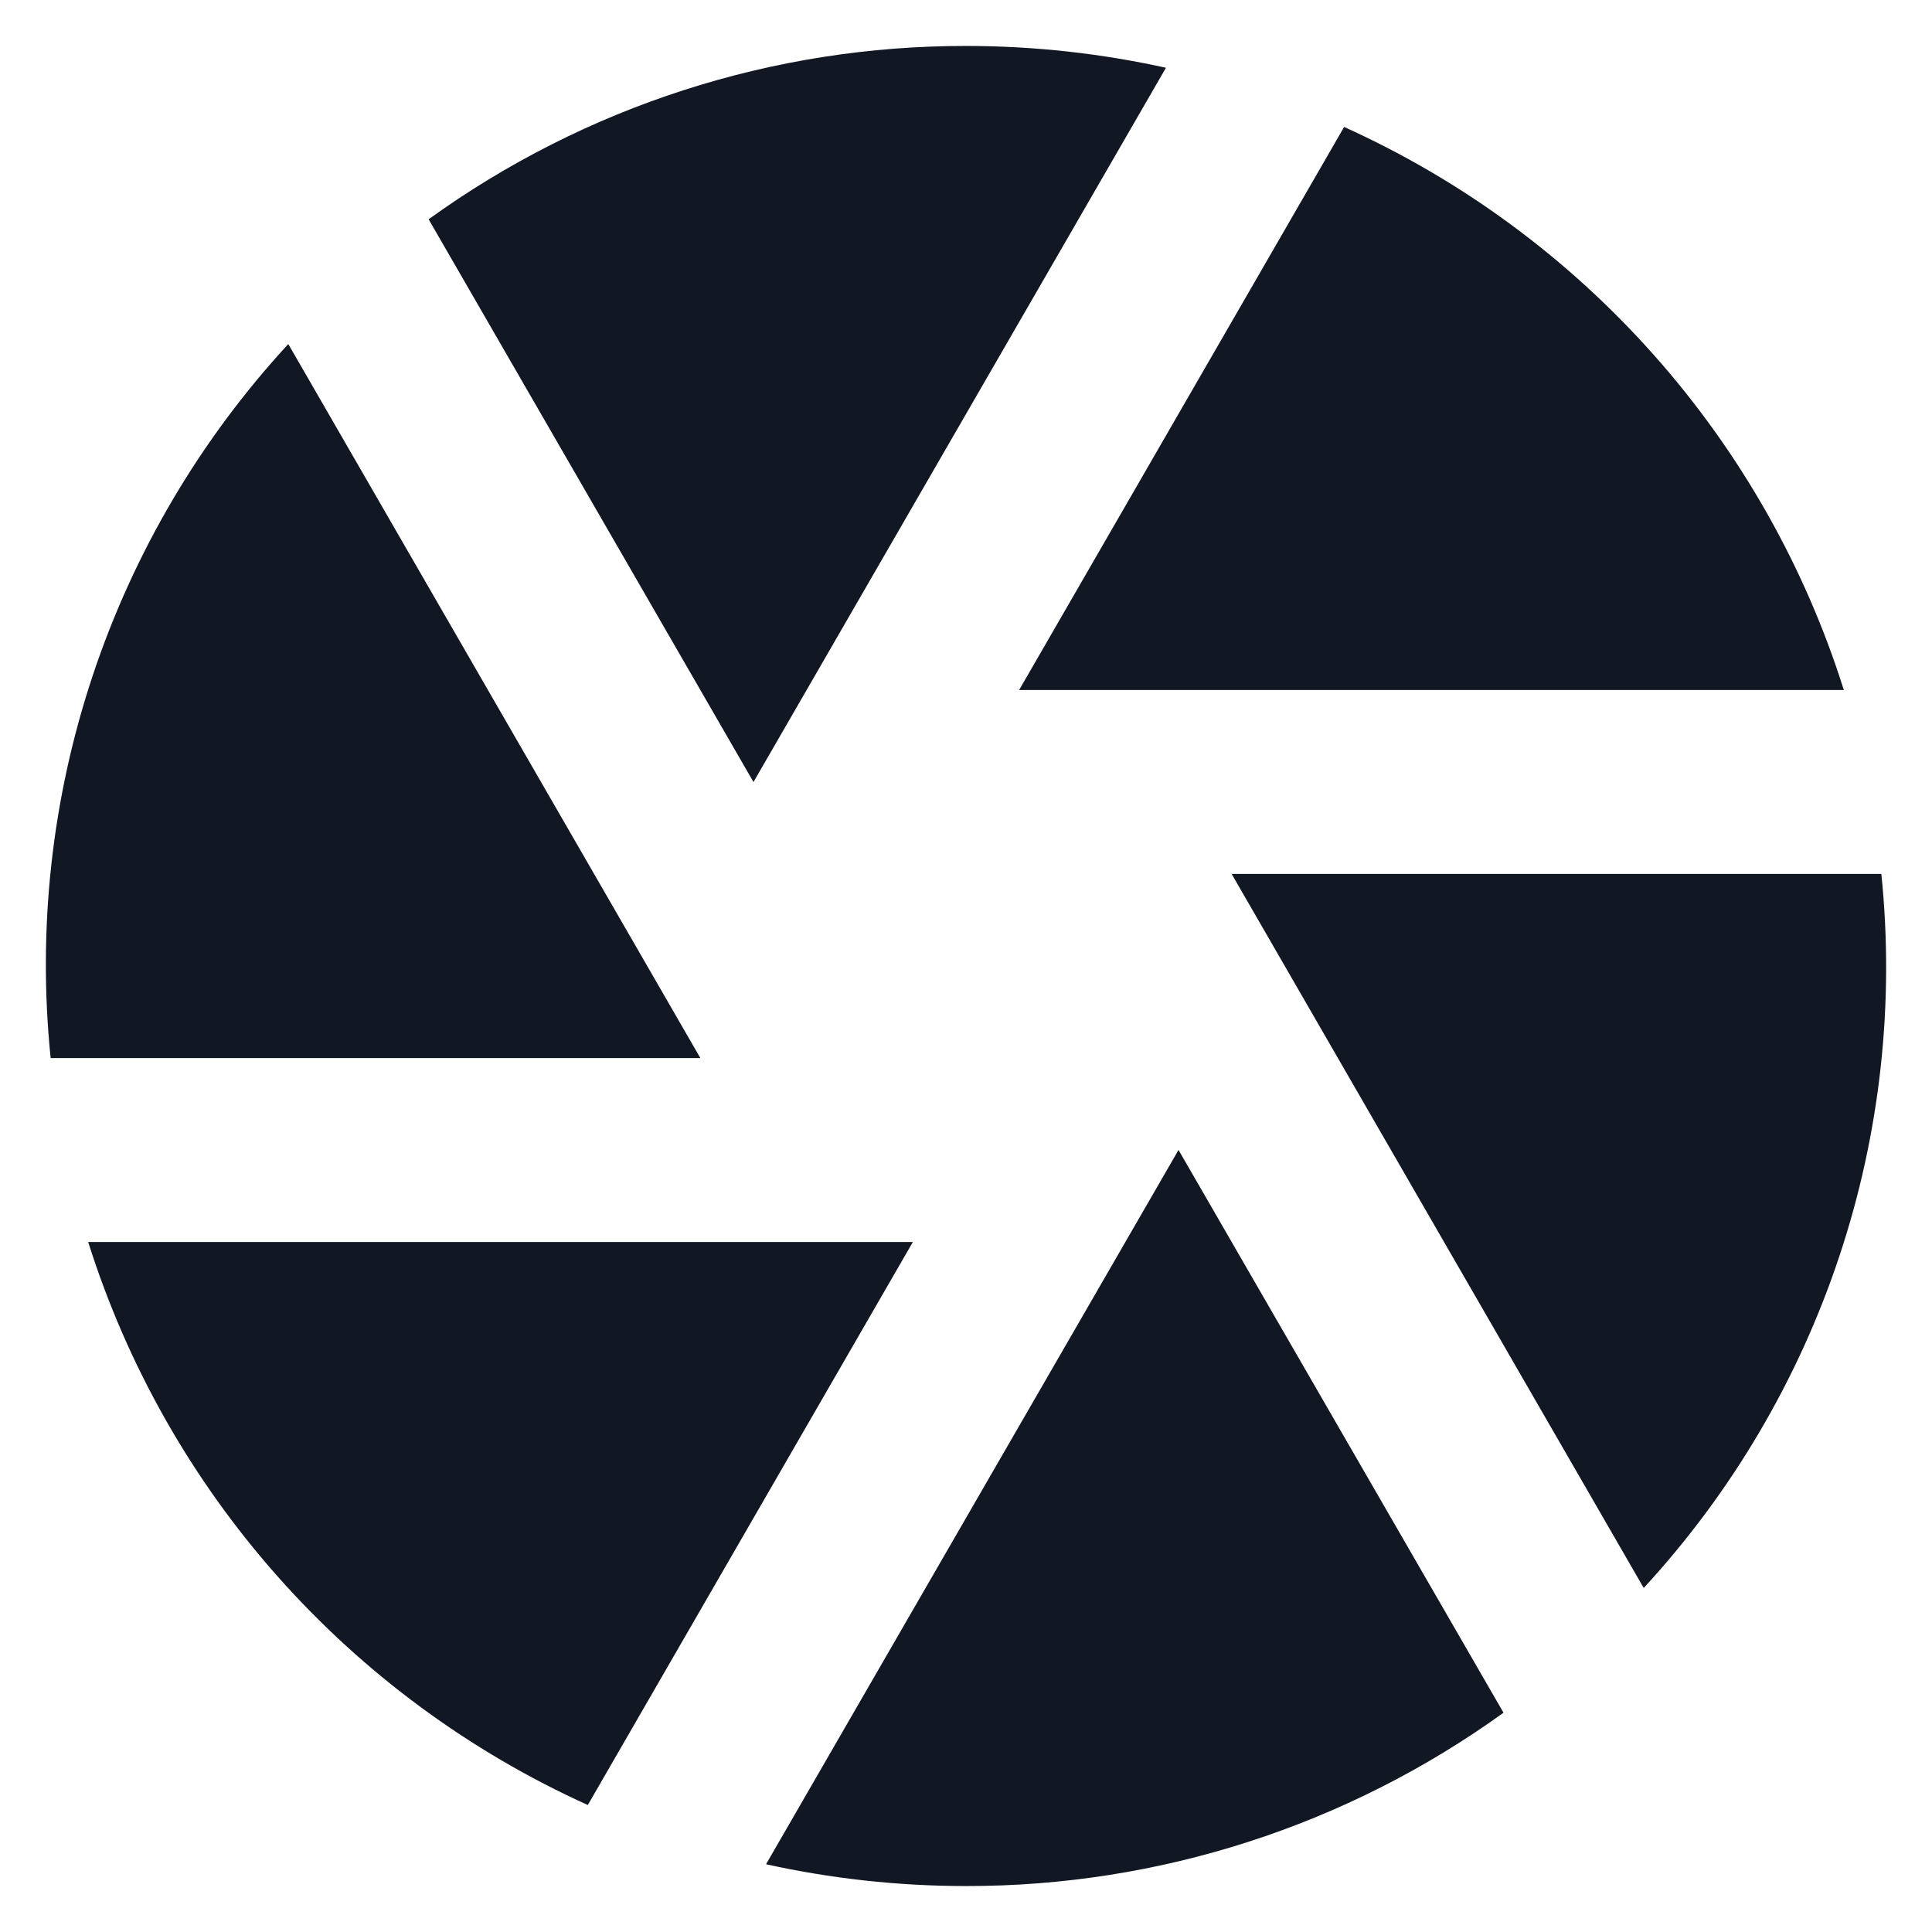
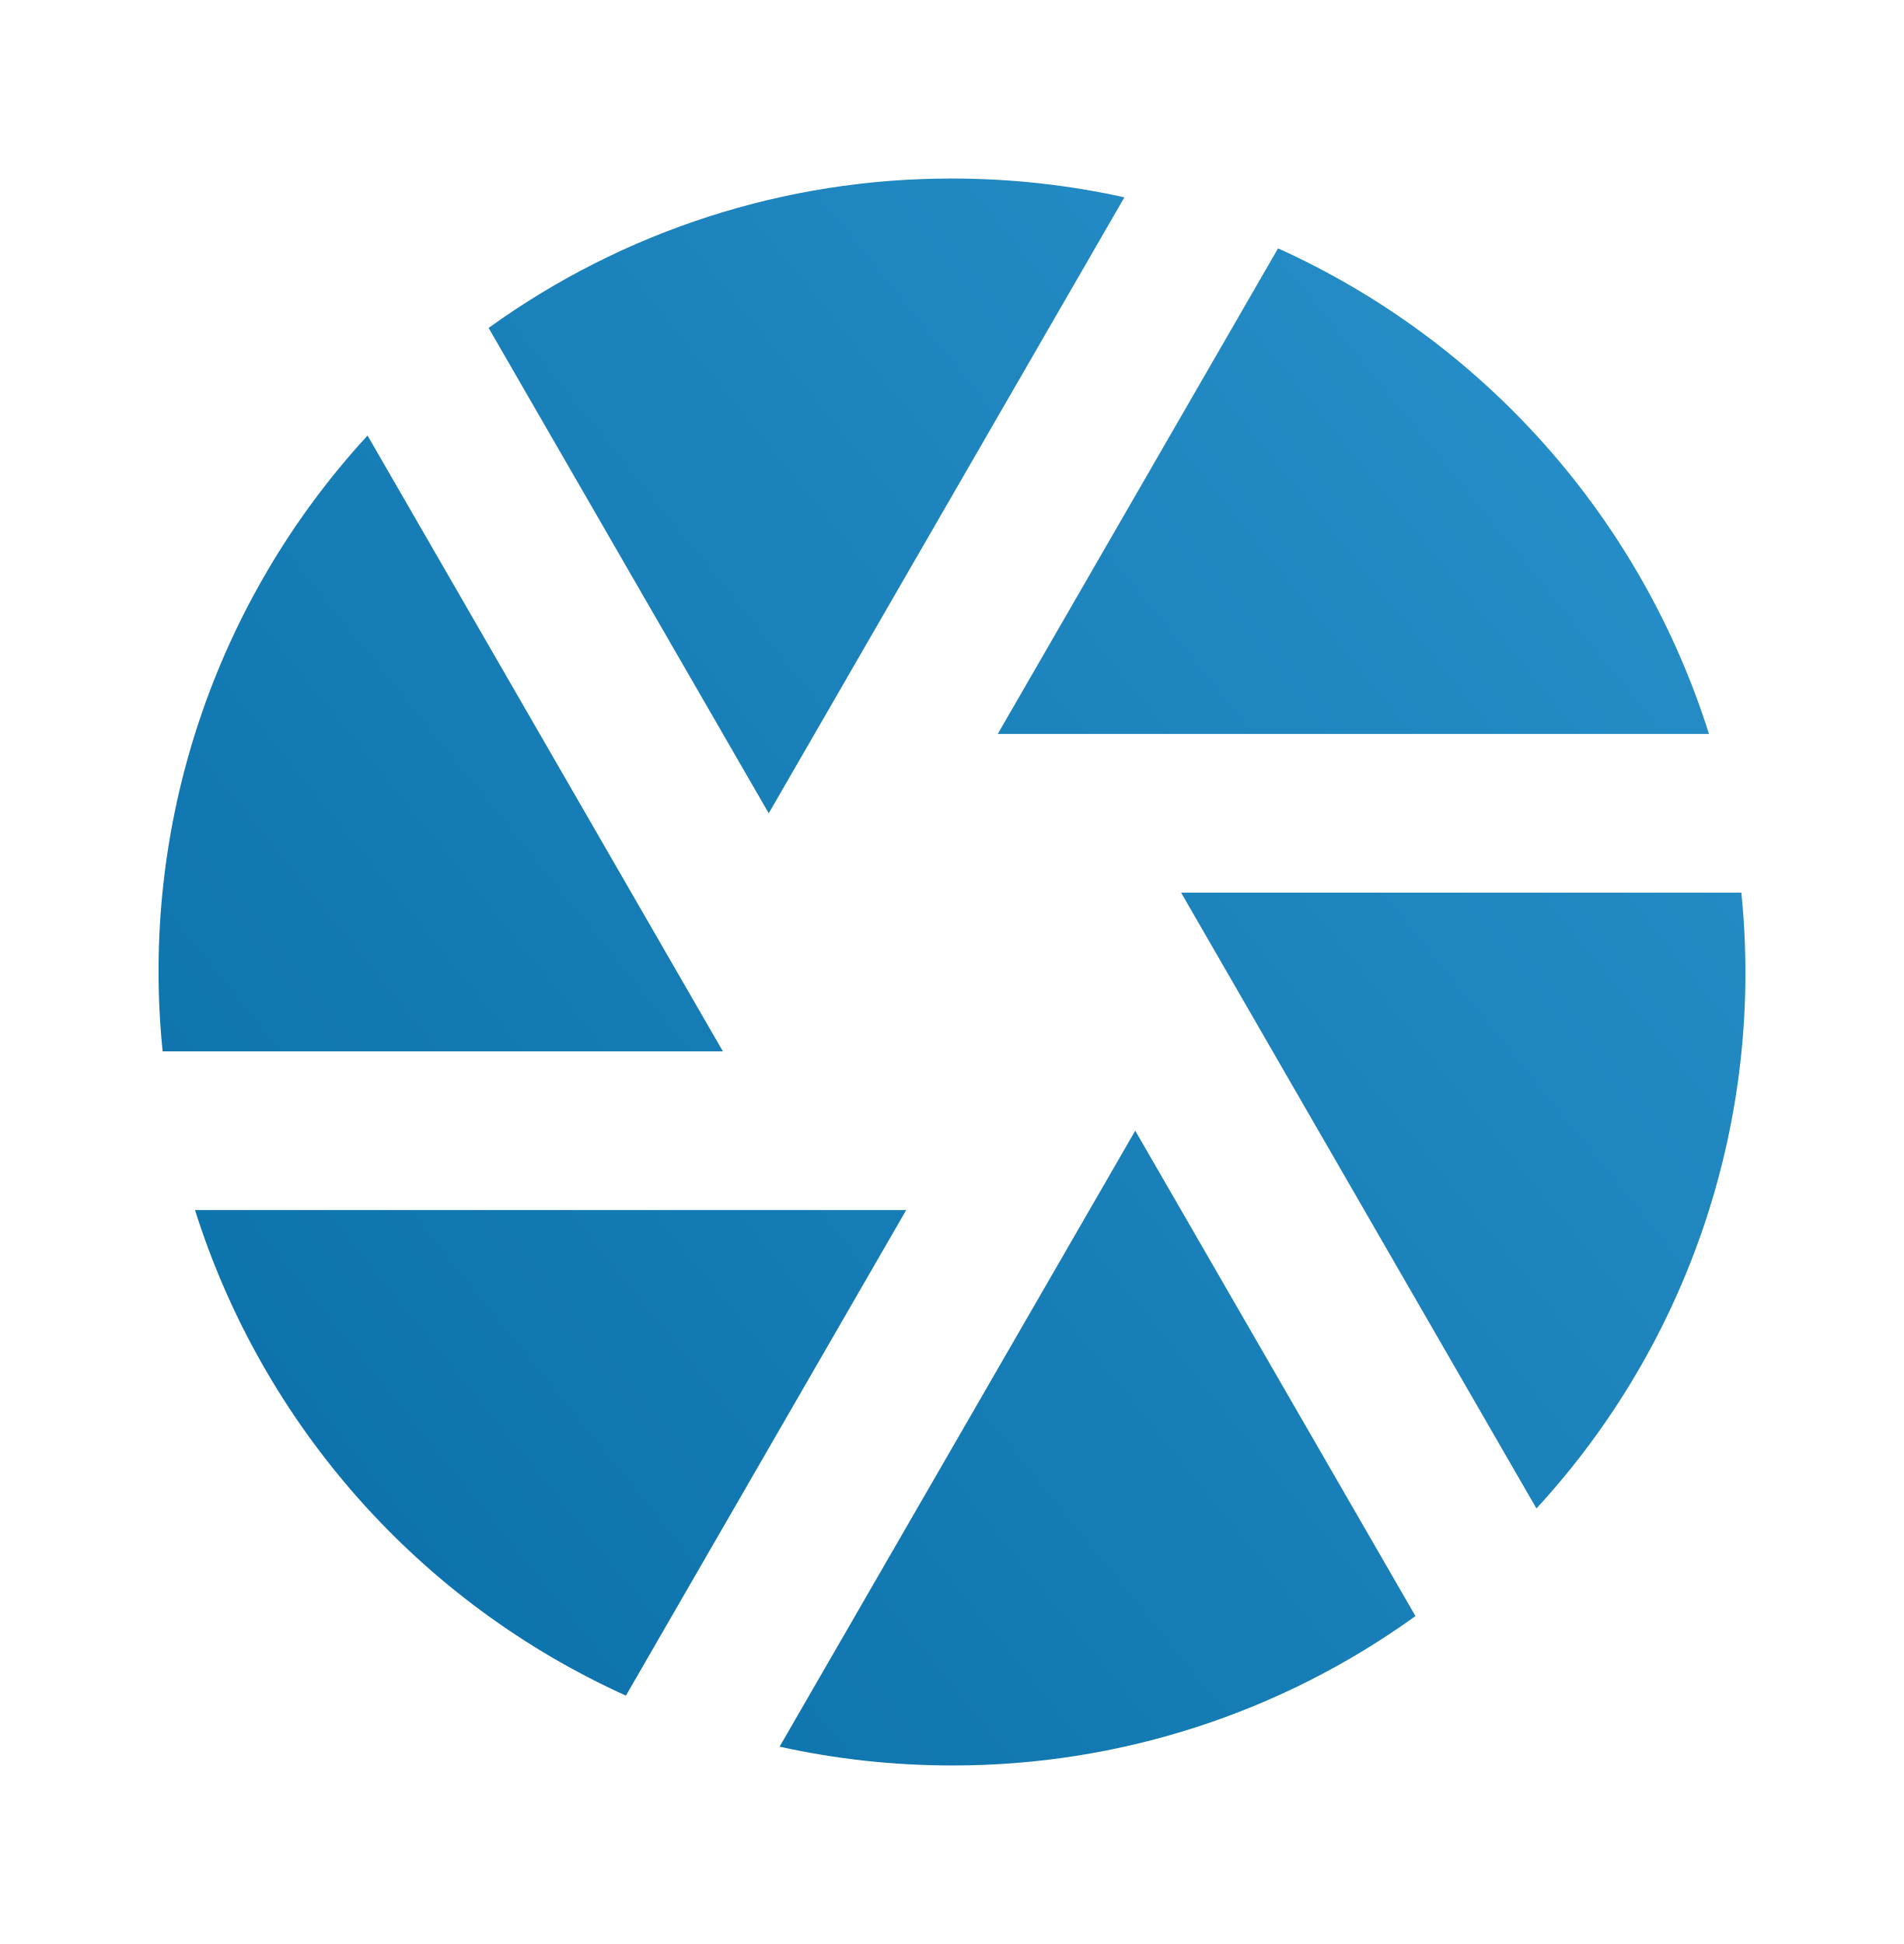
- <svg xmlns="http://www.w3.org/2000/svg" width="14" height="14" viewBox="0 0 14 14" fill="none">
-   <path d="M5.551 13.509L8.54 8.333L10.895 12.411C9.761 13.229 8.398 13.669 7 13.667C6.503 13.667 6.018 13.612 5.551 13.509ZM4.26 13.08C3.404 12.693 2.638 12.129 2.014 11.426C1.39 10.723 0.922 9.896 0.639 9H6.615L4.26 13.079V13.08ZM0.367 7.667C0.271 6.731 0.375 5.787 0.672 4.895C0.969 4.003 1.452 3.184 2.089 2.493L5.075 7.667H0.367ZM3.106 1.589C4.239 0.771 5.602 0.331 7 0.333C7.497 0.333 7.982 0.388 8.449 0.491L5.46 5.667L3.106 1.589ZM9.74 0.92C10.597 1.307 11.362 1.871 11.986 2.574C12.61 3.277 13.079 4.104 13.361 5H7.385L9.74 0.92ZM13.633 6.333C13.729 7.269 13.625 8.213 13.328 9.105C13.031 9.997 12.548 10.816 11.911 11.507L8.925 6.333H13.635H13.633Z" fill="#111824" />
+ <svg xmlns="http://www.w3.org/2000/svg" width="48" height="49" viewBox="0 0 48 49" fill="none">
+   <path d="M19.654 44.026L28.62 28.5L35.684 40.734C32.283 43.189 28.194 44.507 24 44.5C22.508 44.5 21.054 44.336 19.654 44.026ZM15.78 42.74C13.21 41.578 10.915 39.888 9.043 37.779C7.171 35.669 5.765 33.189 4.916 30.5H22.846L15.78 42.738V42.74ZM4.1 26.5C3.814 23.695 4.126 20.86 5.017 18.184C5.907 15.509 7.356 13.053 9.266 10.978L18.224 26.5H4.1ZM12.318 8.266C15.718 5.812 19.806 4.494 24 4.5C25.492 4.5 26.946 4.664 28.346 4.974L19.38 20.5L12.318 8.266ZM32.22 6.26C34.79 7.422 37.085 9.112 38.957 11.222C40.829 13.331 42.235 15.811 43.084 18.5H25.154L32.22 6.26ZM43.9 22.5C44.186 25.305 43.874 28.14 42.983 30.816C42.093 33.491 40.644 35.948 38.734 38.022L29.776 22.5H43.904H43.9Z" fill="url(#paint0_linear_4715_17926)" />
+   <defs>
+     <linearGradient id="paint0_linear_4715_17926" x1="3.997" y1="44.5" x2="47.727" y2="9.101" gradientUnits="userSpaceOnUse">
+       <stop stop-color="#096EA8" />
+       <stop offset="1" stop-color="#2991CB" />
+     </linearGradient>
+   </defs>
</svg>
